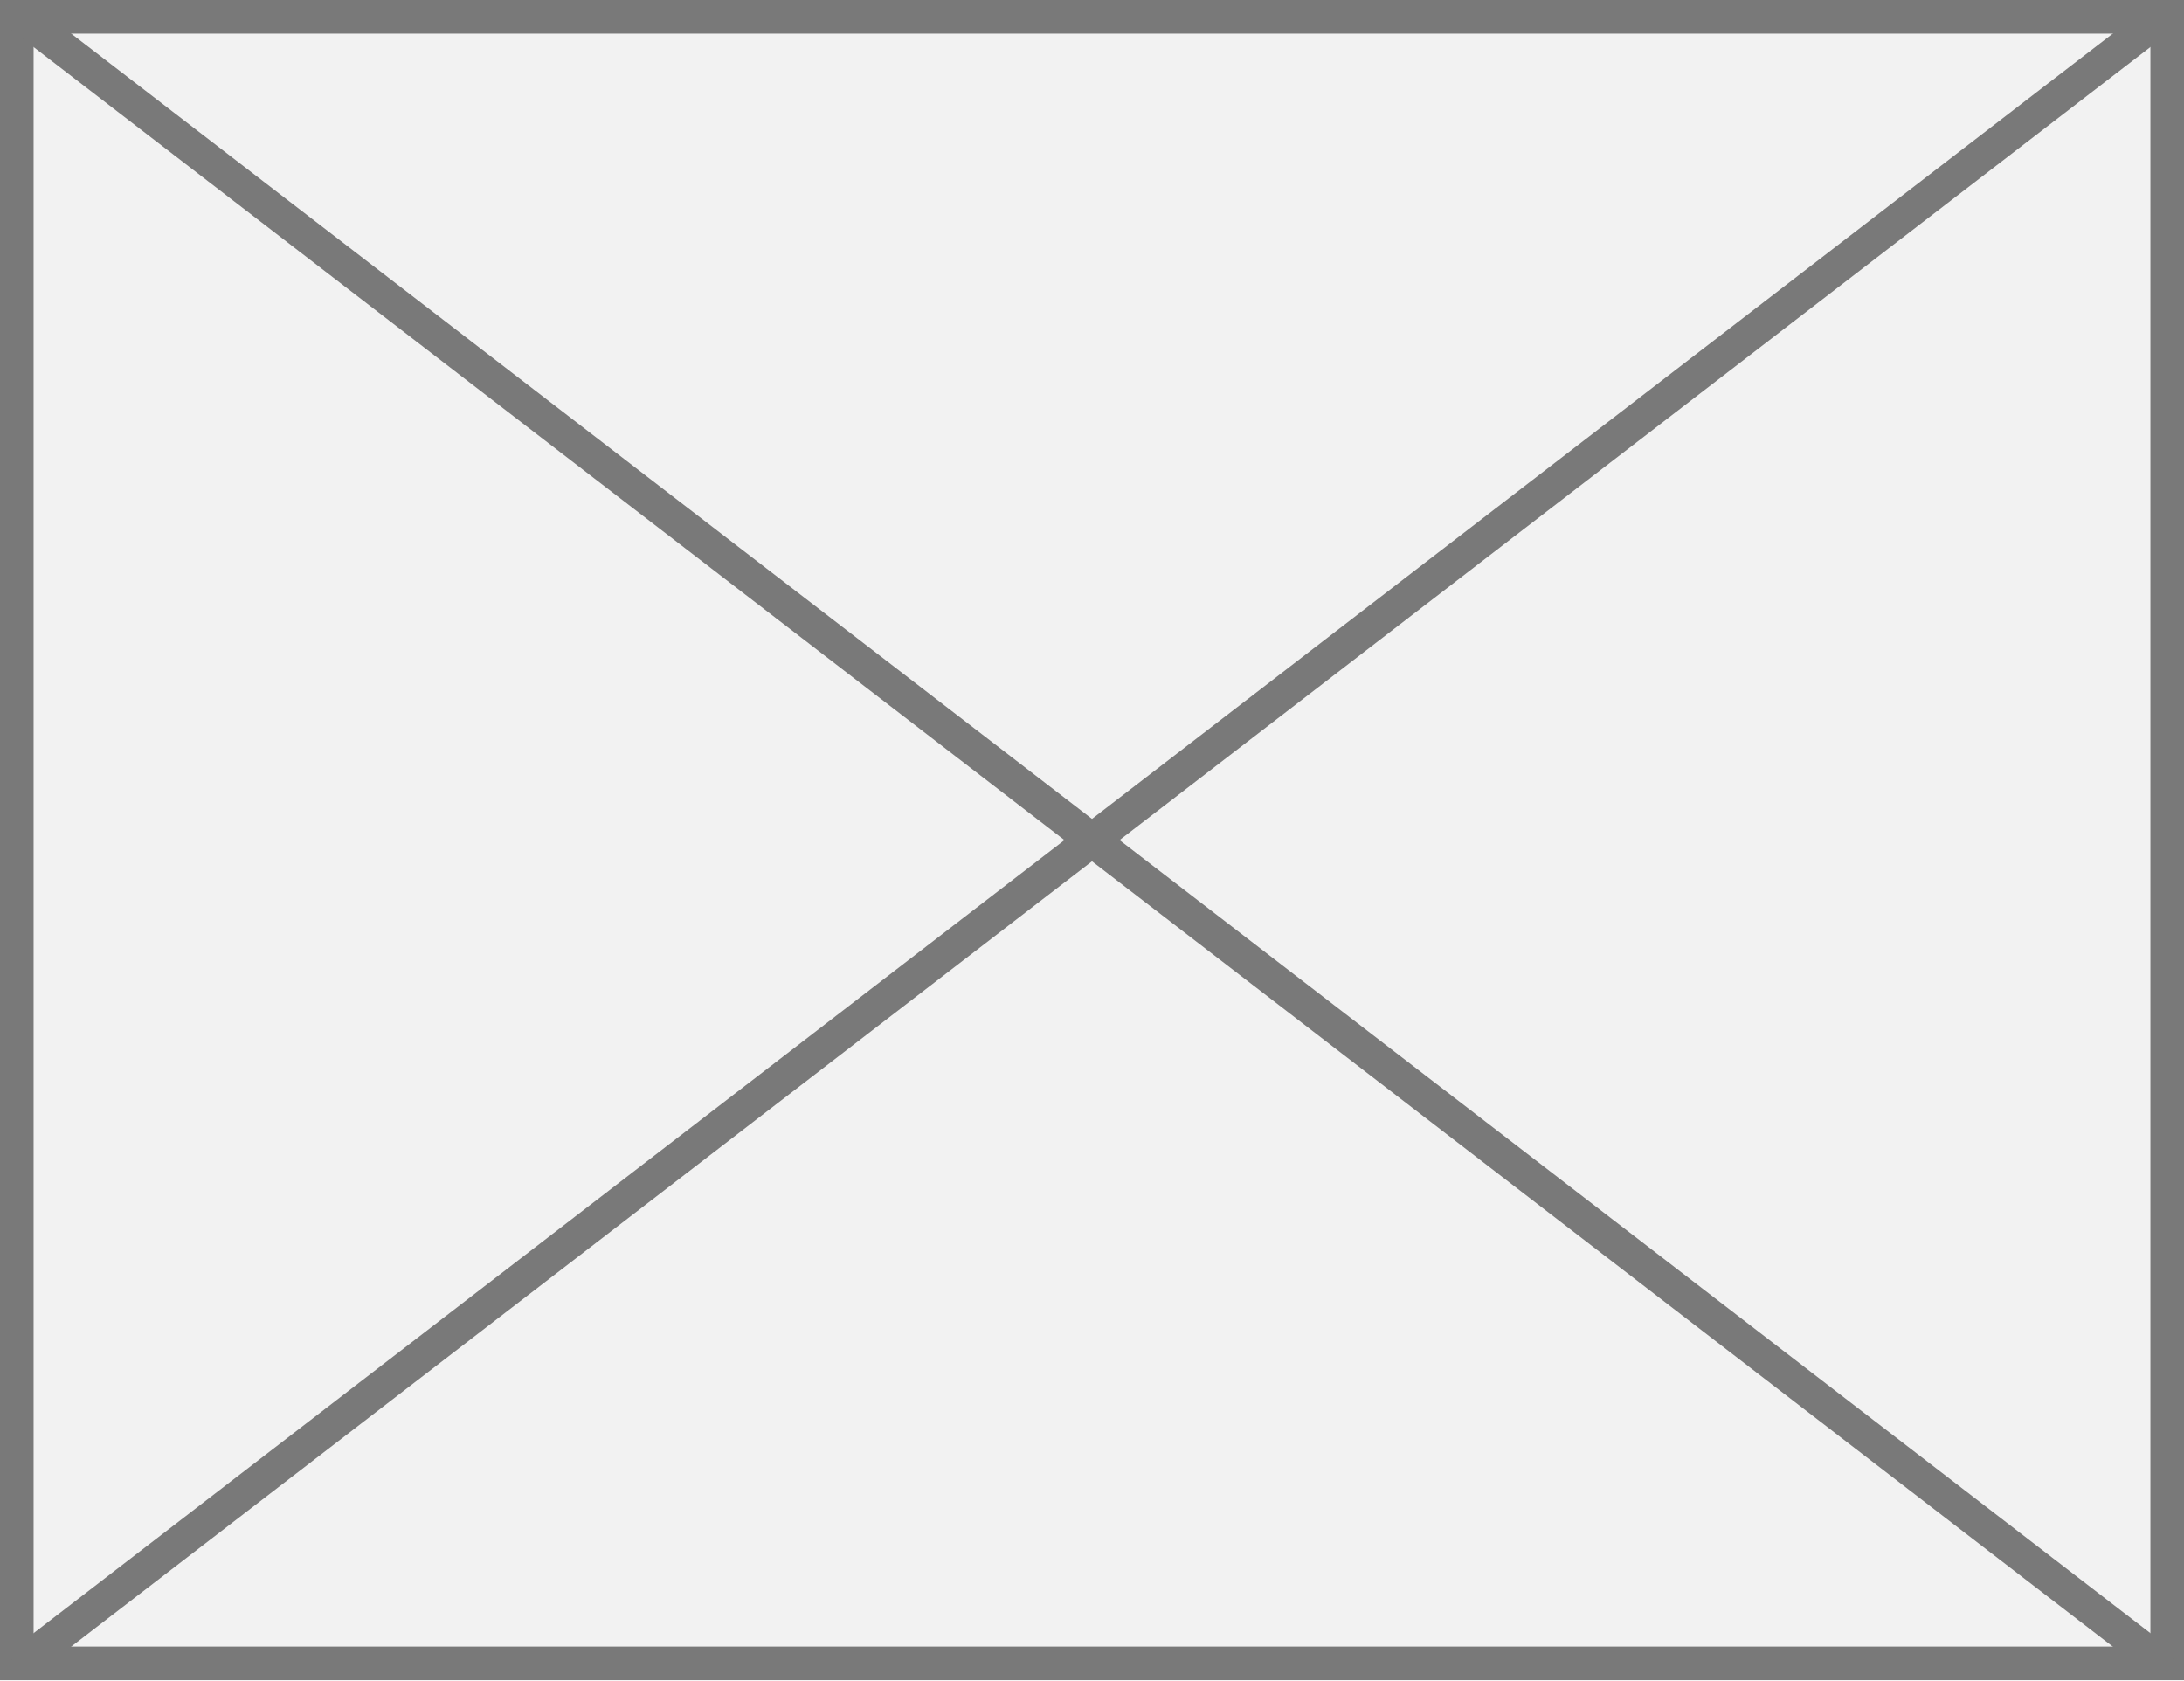
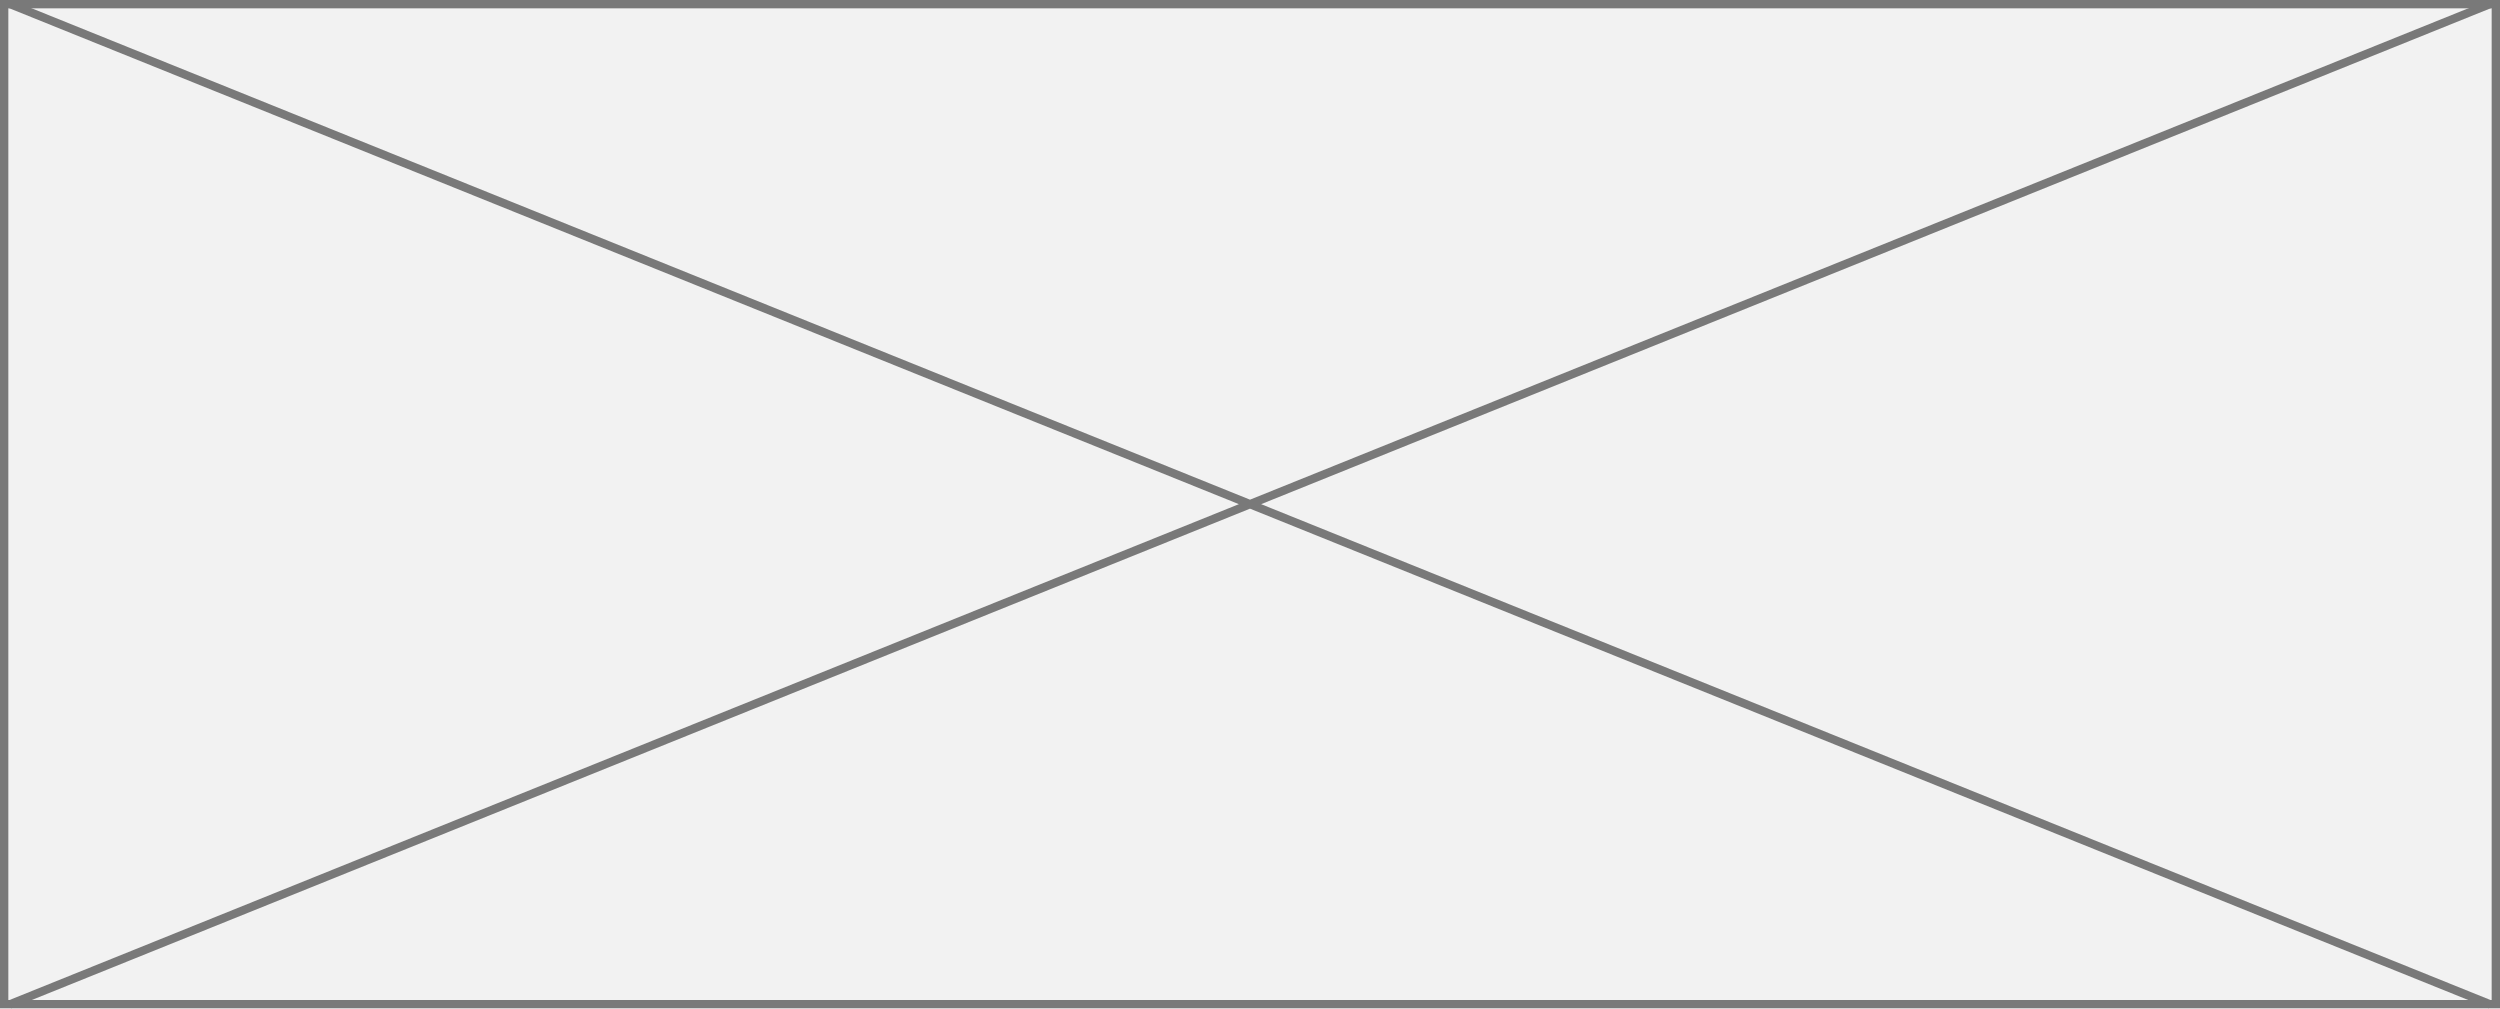
- <svg xmlns="http://www.w3.org/2000/svg" version="1.1" width="65px" height="50px">
-   <g transform="matrix(1 0 0 1 -310 -359 )">
-     <path d="M 310.5 359.5  L 374.5 359.5  L 374.5 408.5  L 310.5 408.5  L 310.5 359.5  Z " fill-rule="nonzero" fill="#f2f2f2" stroke="none" />
-     <path d="M 310.5 359.5  L 374.5 359.5  L 374.5 408.5  L 310.5 408.5  L 310.5 359.5  Z " stroke-width="1" stroke="#797979" fill="none" />
-     <path d="M 310.515 359.396  L 374.485 408.604  M 374.485 359.396  L 310.515 408.604  " stroke-width="1" stroke="#797979" fill="none" />
+ <svg xmlns="http://www.w3.org/2000/svg" version="1.1" width="300px" height="121px">
+   <g transform="matrix(1 0 0 1 -419 -136 )">
+     <path d="M 419.5 136.5  L 718.5 136.5  L 718.5 256.5  L 419.5 256.5  L 419.5 136.5  Z " fill-rule="nonzero" fill="#f2f2f2" stroke="none" />
+     <path d="M 419.5 136.5  L 718.5 136.5  L 718.5 256.5  L 419.5 256.5  L 419.5 136.5  Z " stroke-width="1" stroke="#797979" fill="none" />
+     <path d="M 420.15 136.464  L 717.85 256.536  M 717.85 136.464  L 420.15 256.536  " stroke-width="1" stroke="#797979" fill="none" />
  </g>
</svg>
